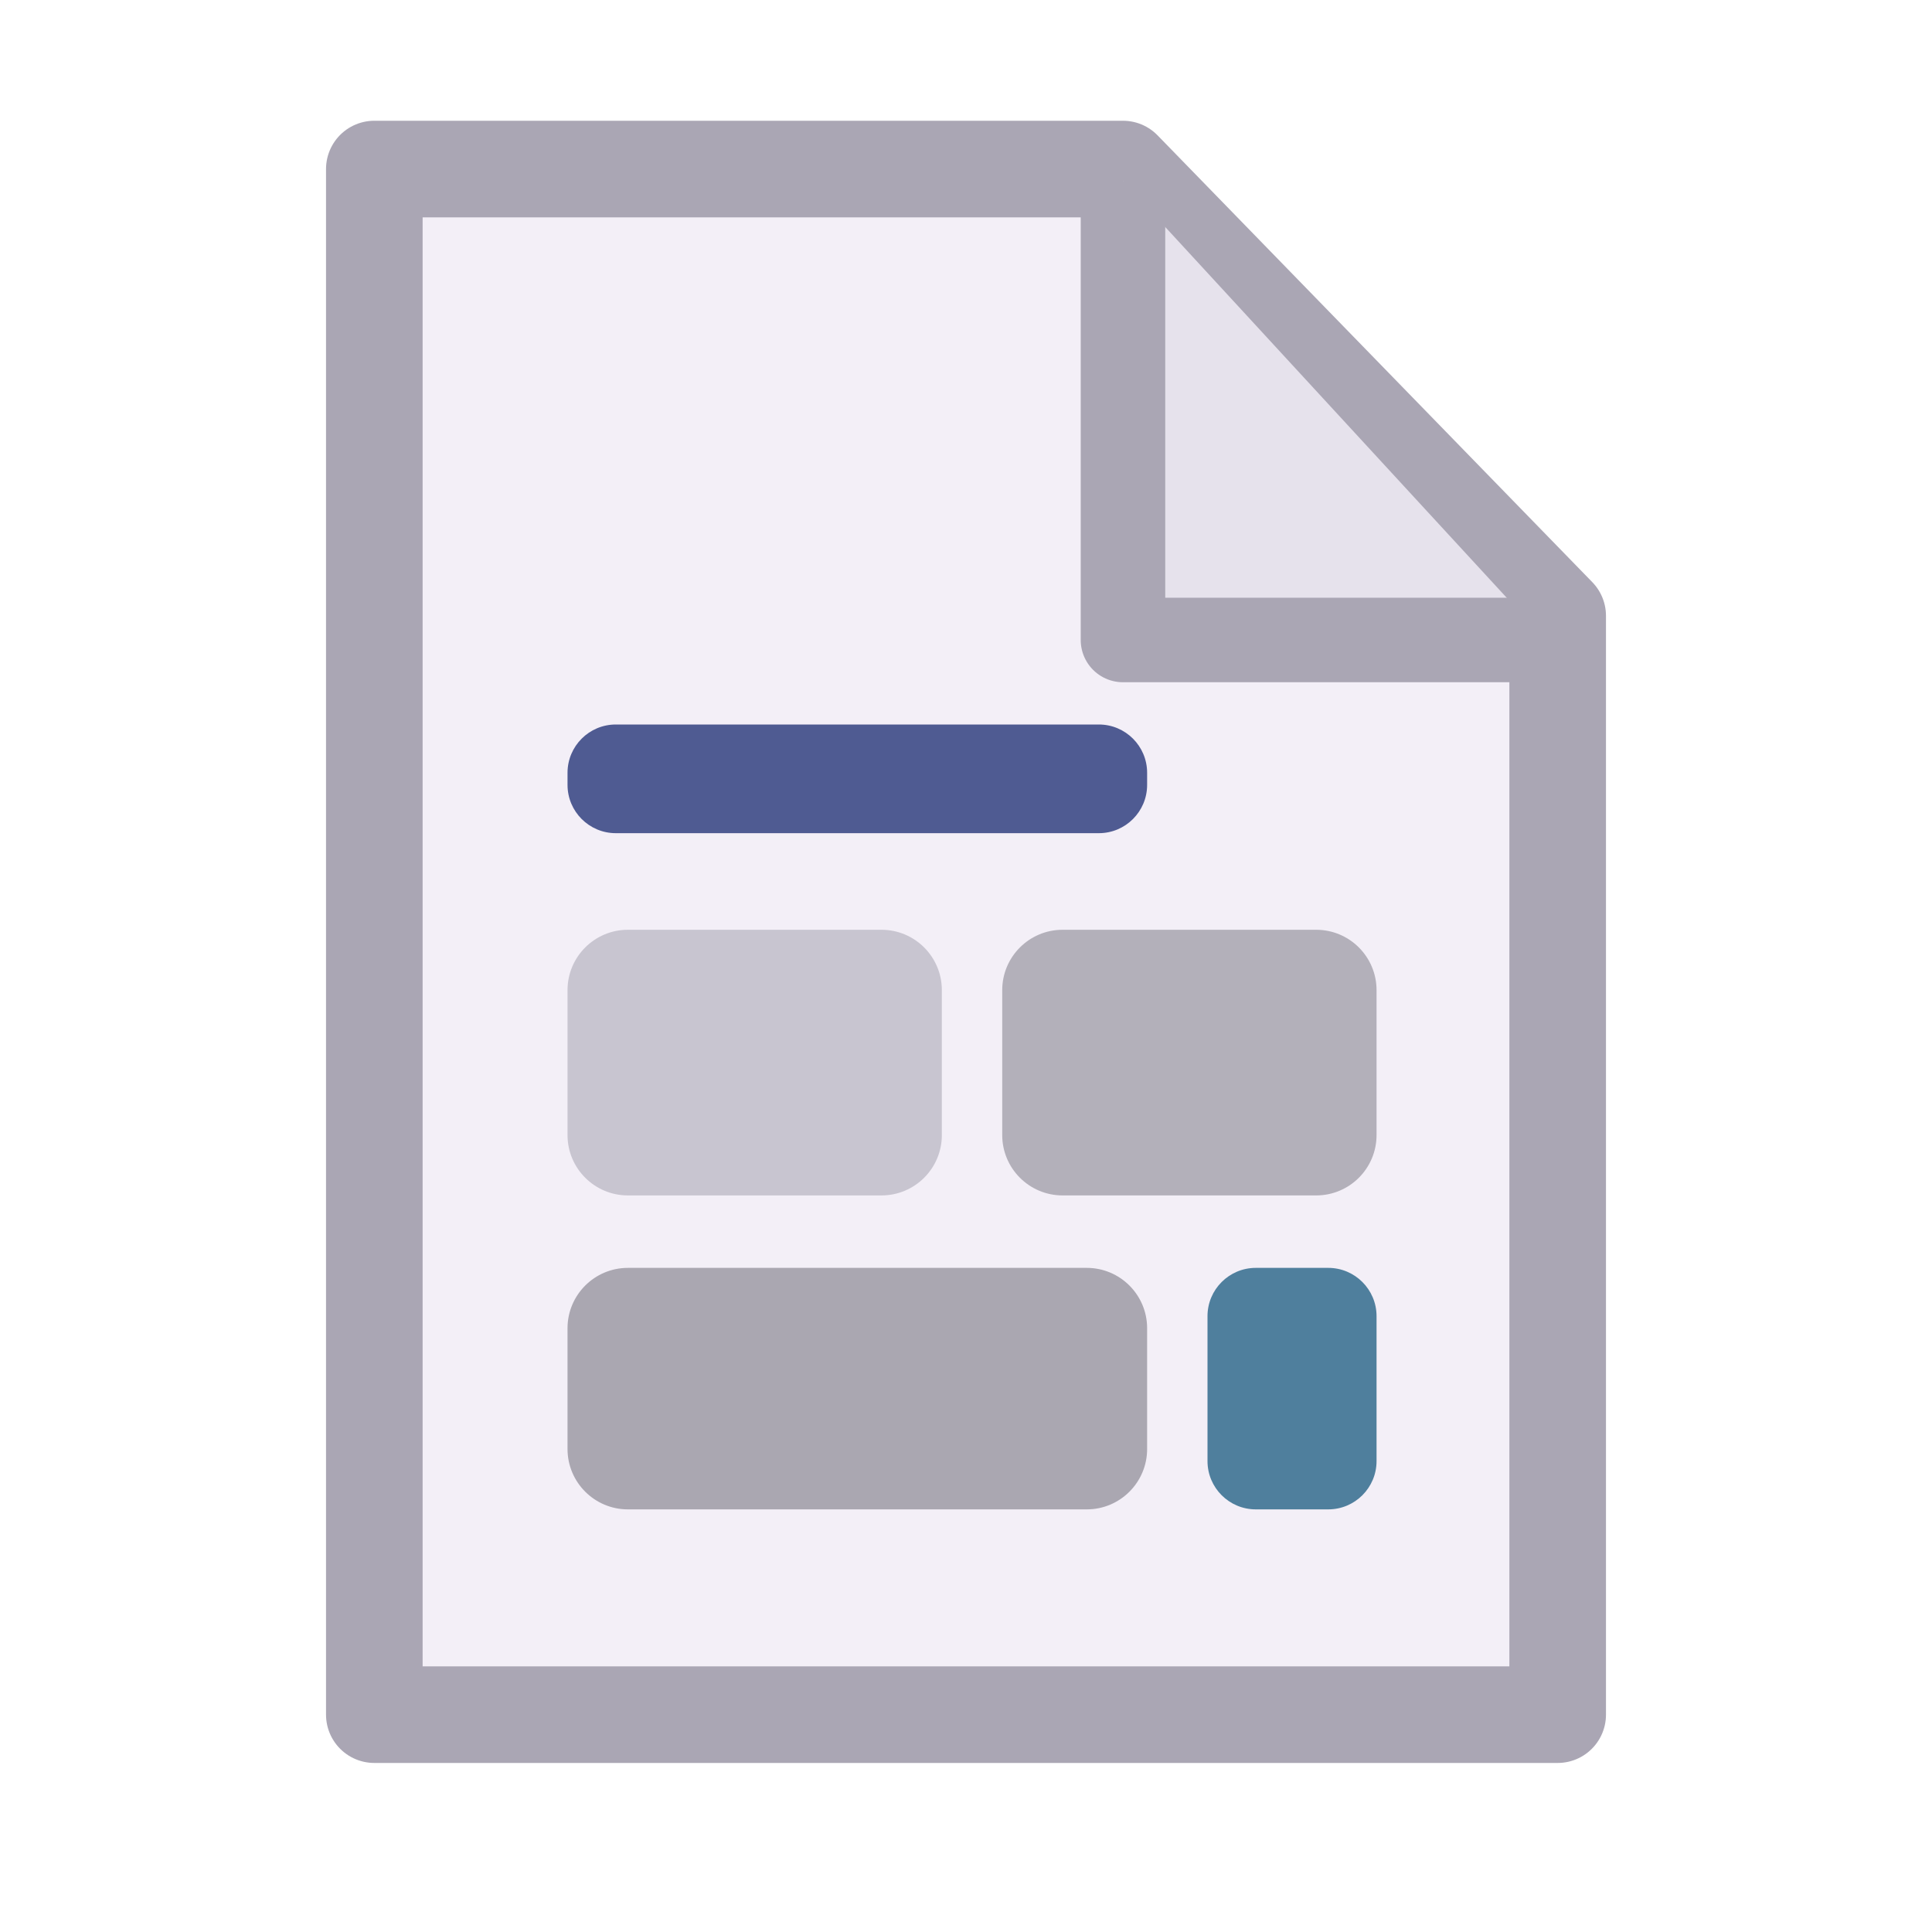
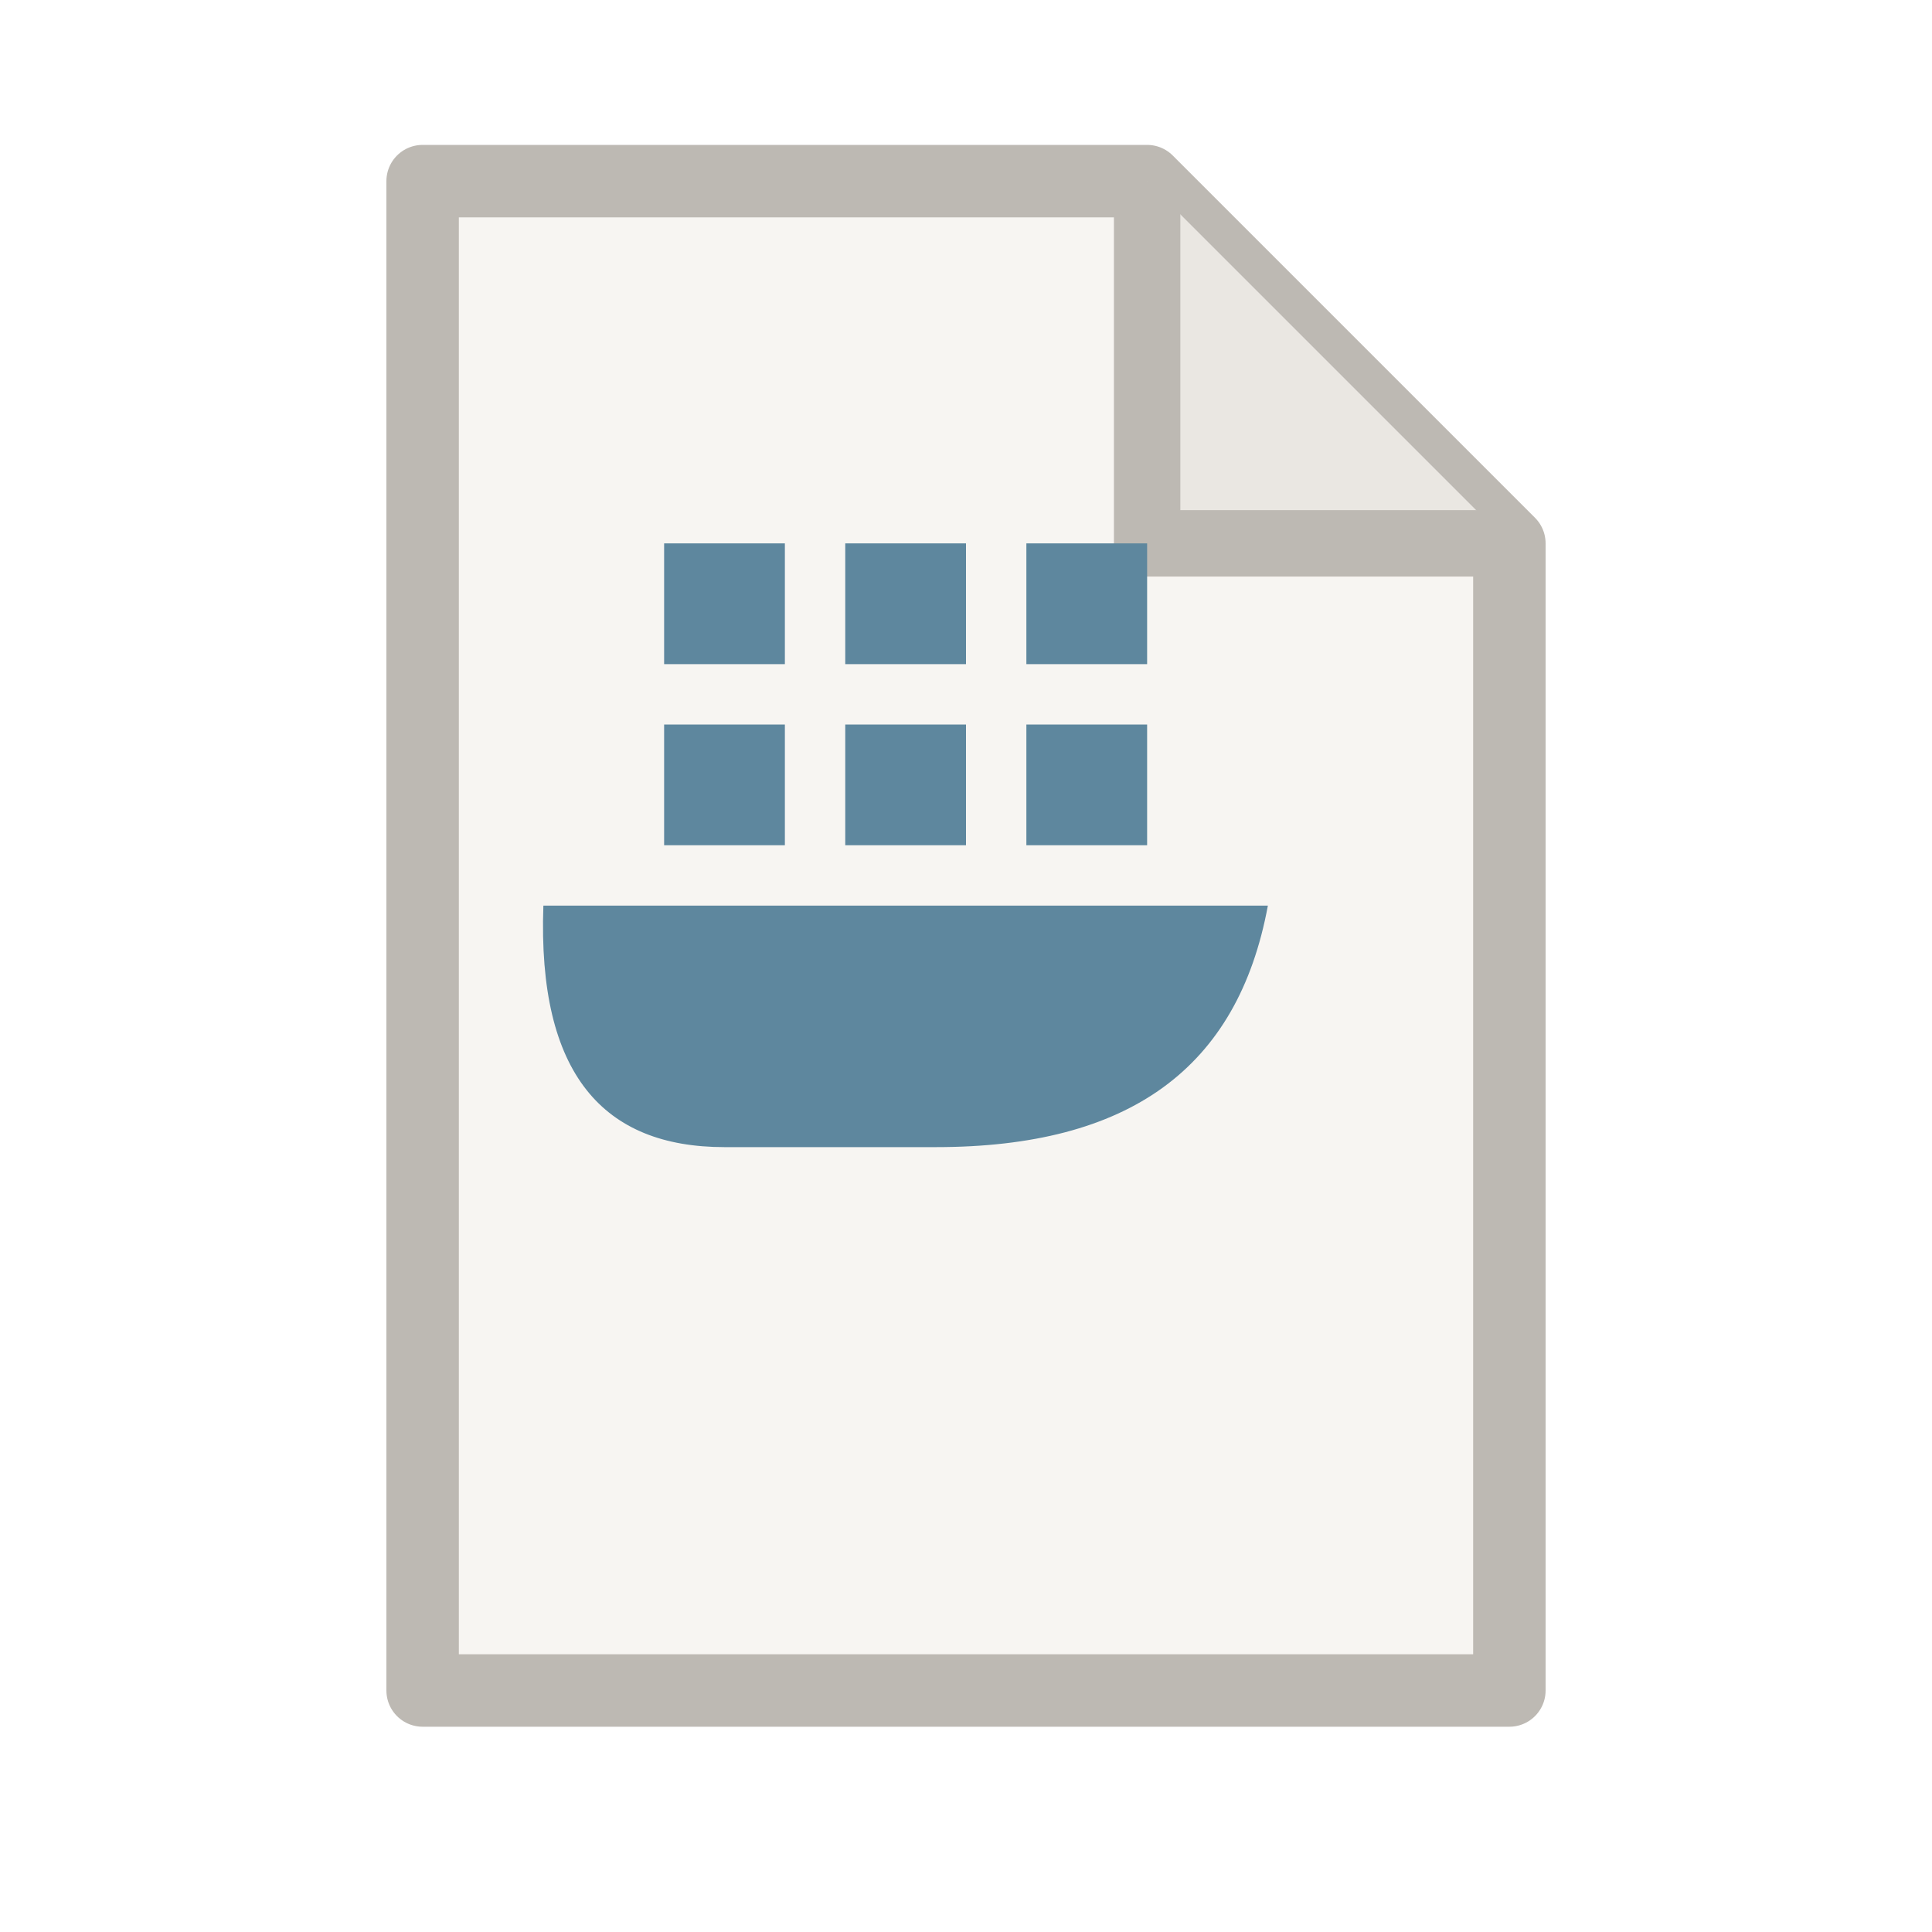
- <svg xmlns="http://www.w3.org/2000/svg" width="16" height="16" viewBox="0 0 16 16">
-   <path d="M3.1 1.4h6.2l3.6 3.7v9.1H3.1z" fill="#F3EFF7" stroke="#AAA6B4" stroke-width=".8" stroke-linejoin="round" />
-   <path d="M9.3 1.5v3.8h3.5" fill="#E6E2EC" stroke="#AAA6B4" stroke-width=".7" stroke-linejoin="round" />
-   <rect x="4.7" y="6" width="4.8" height=".9" rx=".4" fill="#4F5B92" />
-   <rect x="4.7" y="7.7" width="3.1" height="2.2" rx=".5" fill="#C8C5D0" />
-   <rect x="8.3" y="7.7" width="3.1" height="2.2" rx=".5" fill="#B3B0BA" />
-   <rect x="4.7" y="10.5" width="4.8" height="2" rx=".5" fill="#AAA7B1" />
-   <rect x="10" y="10.5" width="1.4" height="2" rx=".4" fill="#4F7F9D" />
+ <svg xmlns="http://www.w3.org/2000/svg" width="32" height="32" viewBox="0 0 32 32">
+   <path d="M7 3h12l6 6v19H7z" fill="#F7F5F2" stroke="#BDB9B3" stroke-width="1.2" stroke-linejoin="round" />
+   <path d="M19 3v6h6" fill="#EAE7E2" stroke="#BDB9B3" stroke-width="1.1" stroke-linejoin="round" />
+   <g fill="#5E879E" stroke-linecap="round" stroke-linejoin="round">
+     <path d="M9 15h12c-.5 2.7-2.3 4-5.5 4H12c-2 0-3.1-1.2-3-4zm2-3h2v2h-2zm3 0h2v2h-2zm3 0h2v2h-2zm-6-3h2v2h-2zm3 0h2v2h-2zm3 0h2v2h-2z" />
+   </g>
</svg>
